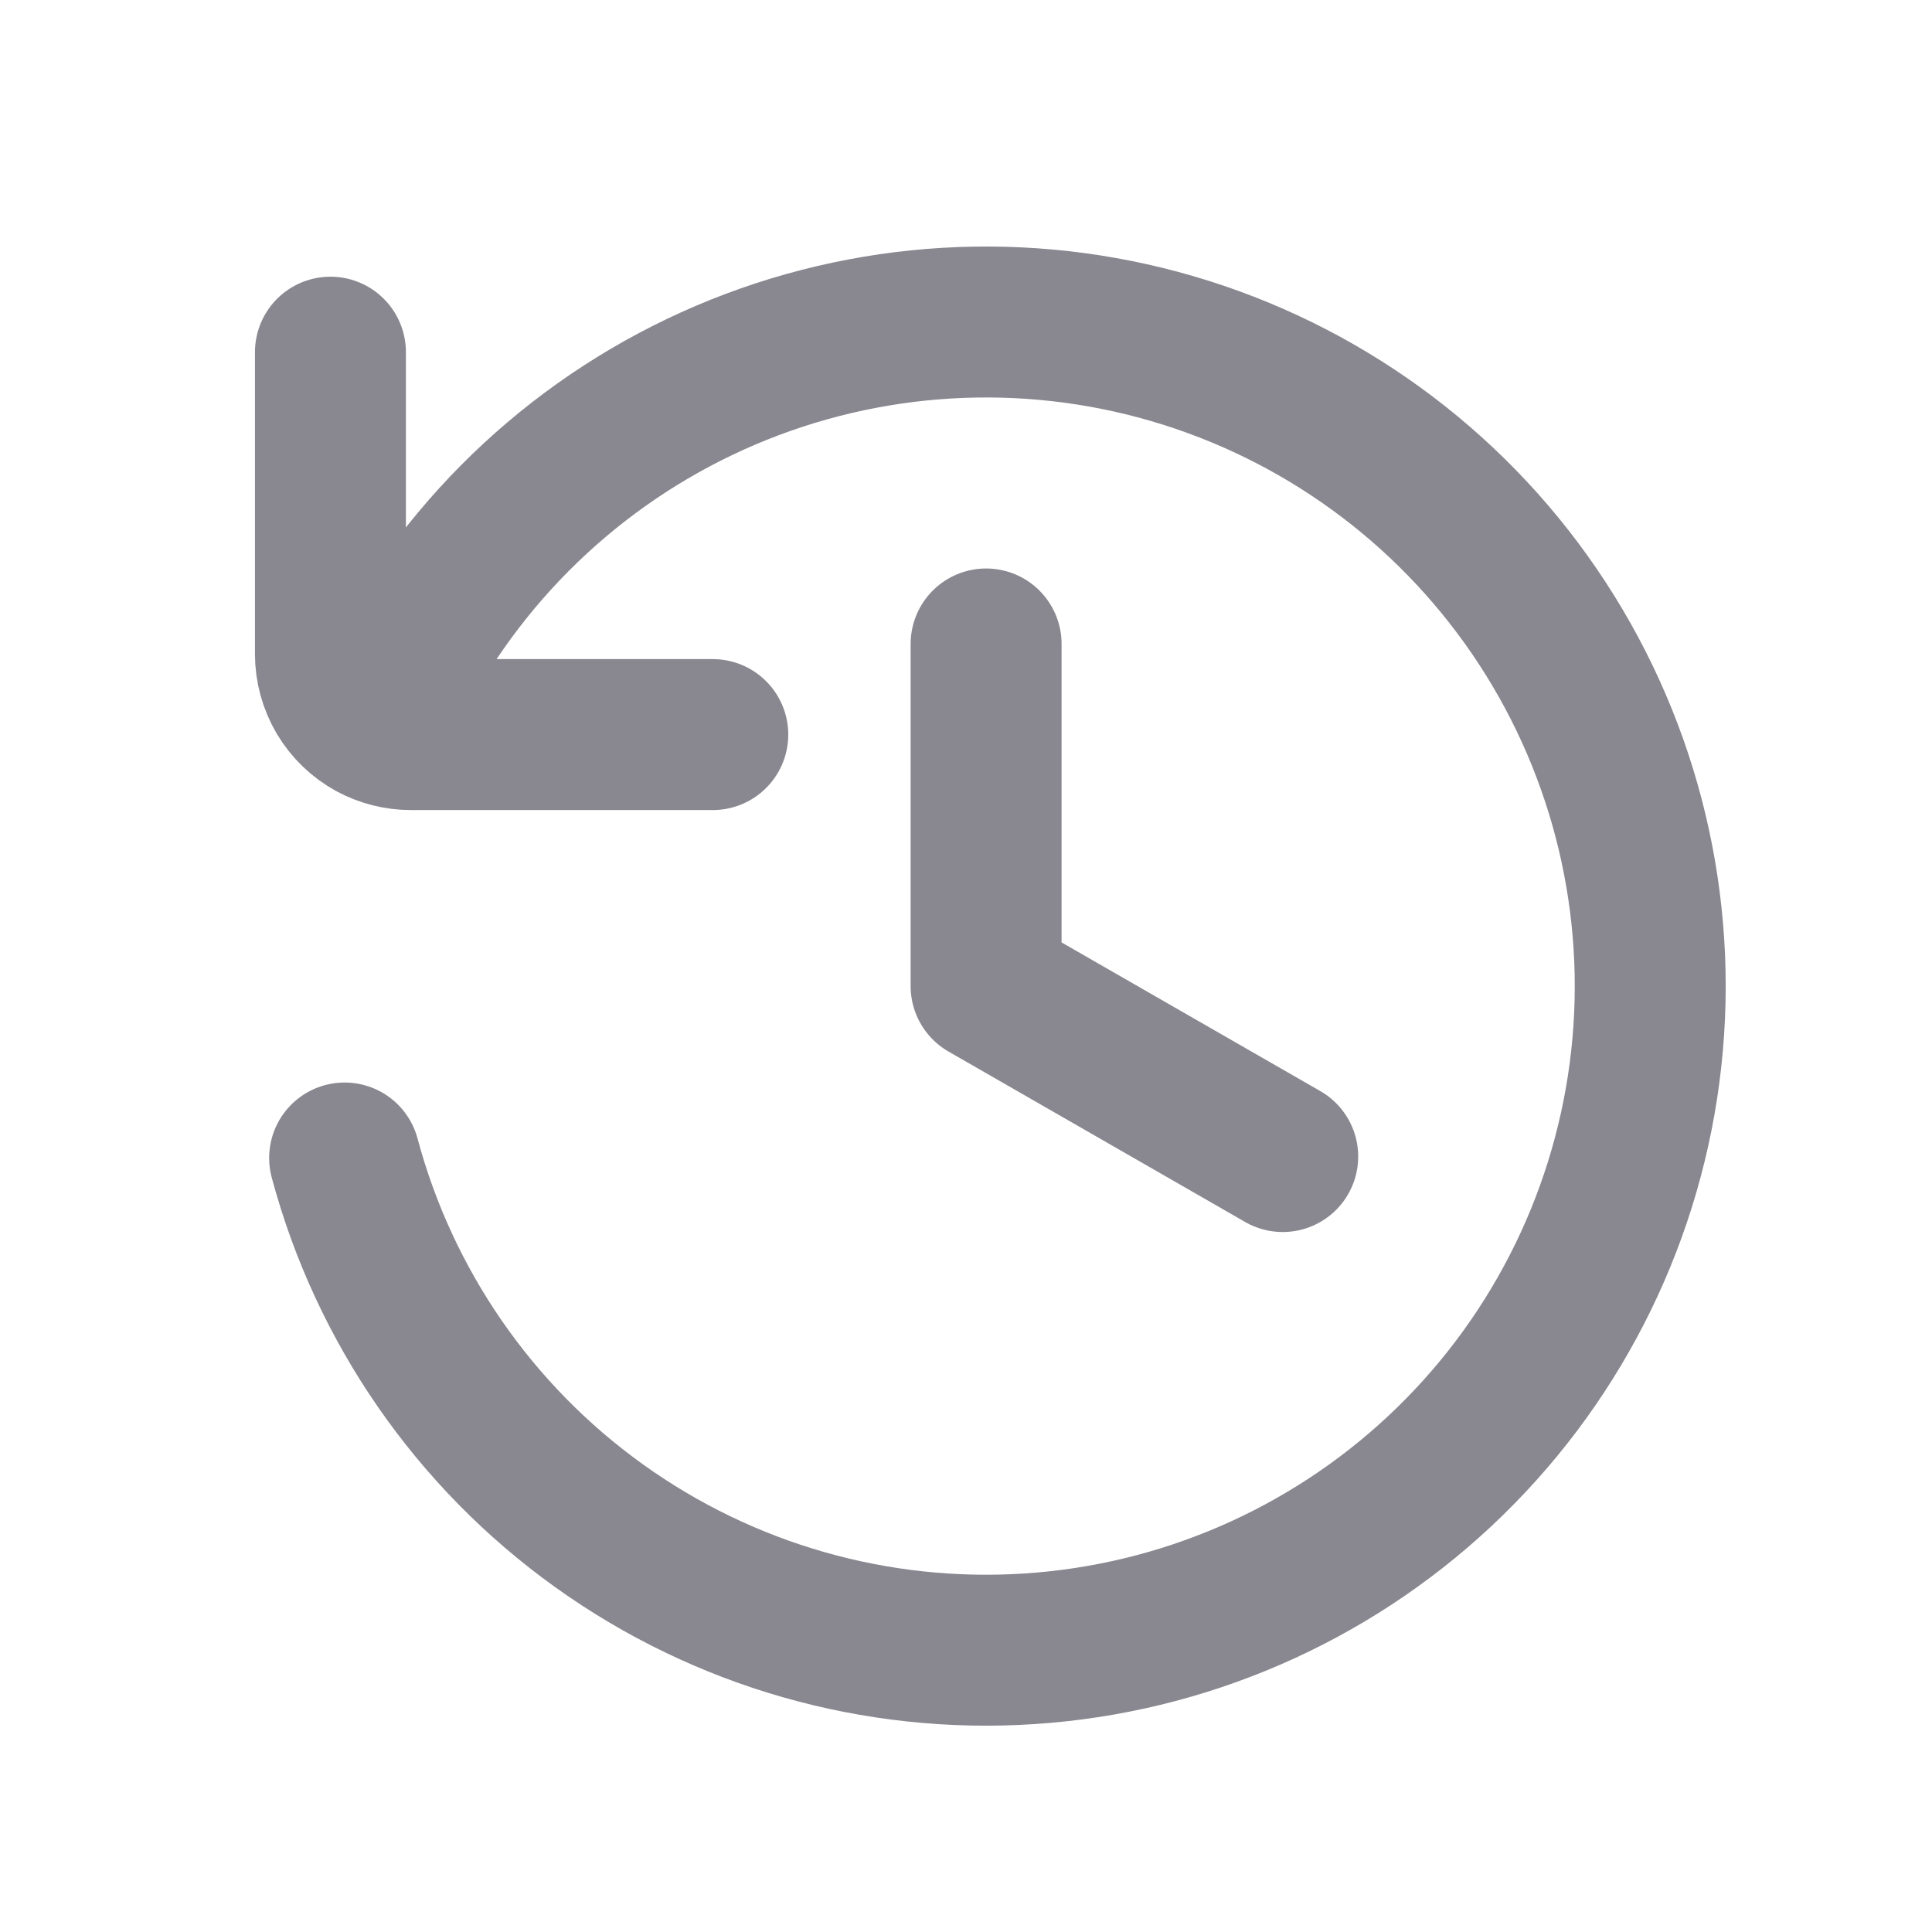
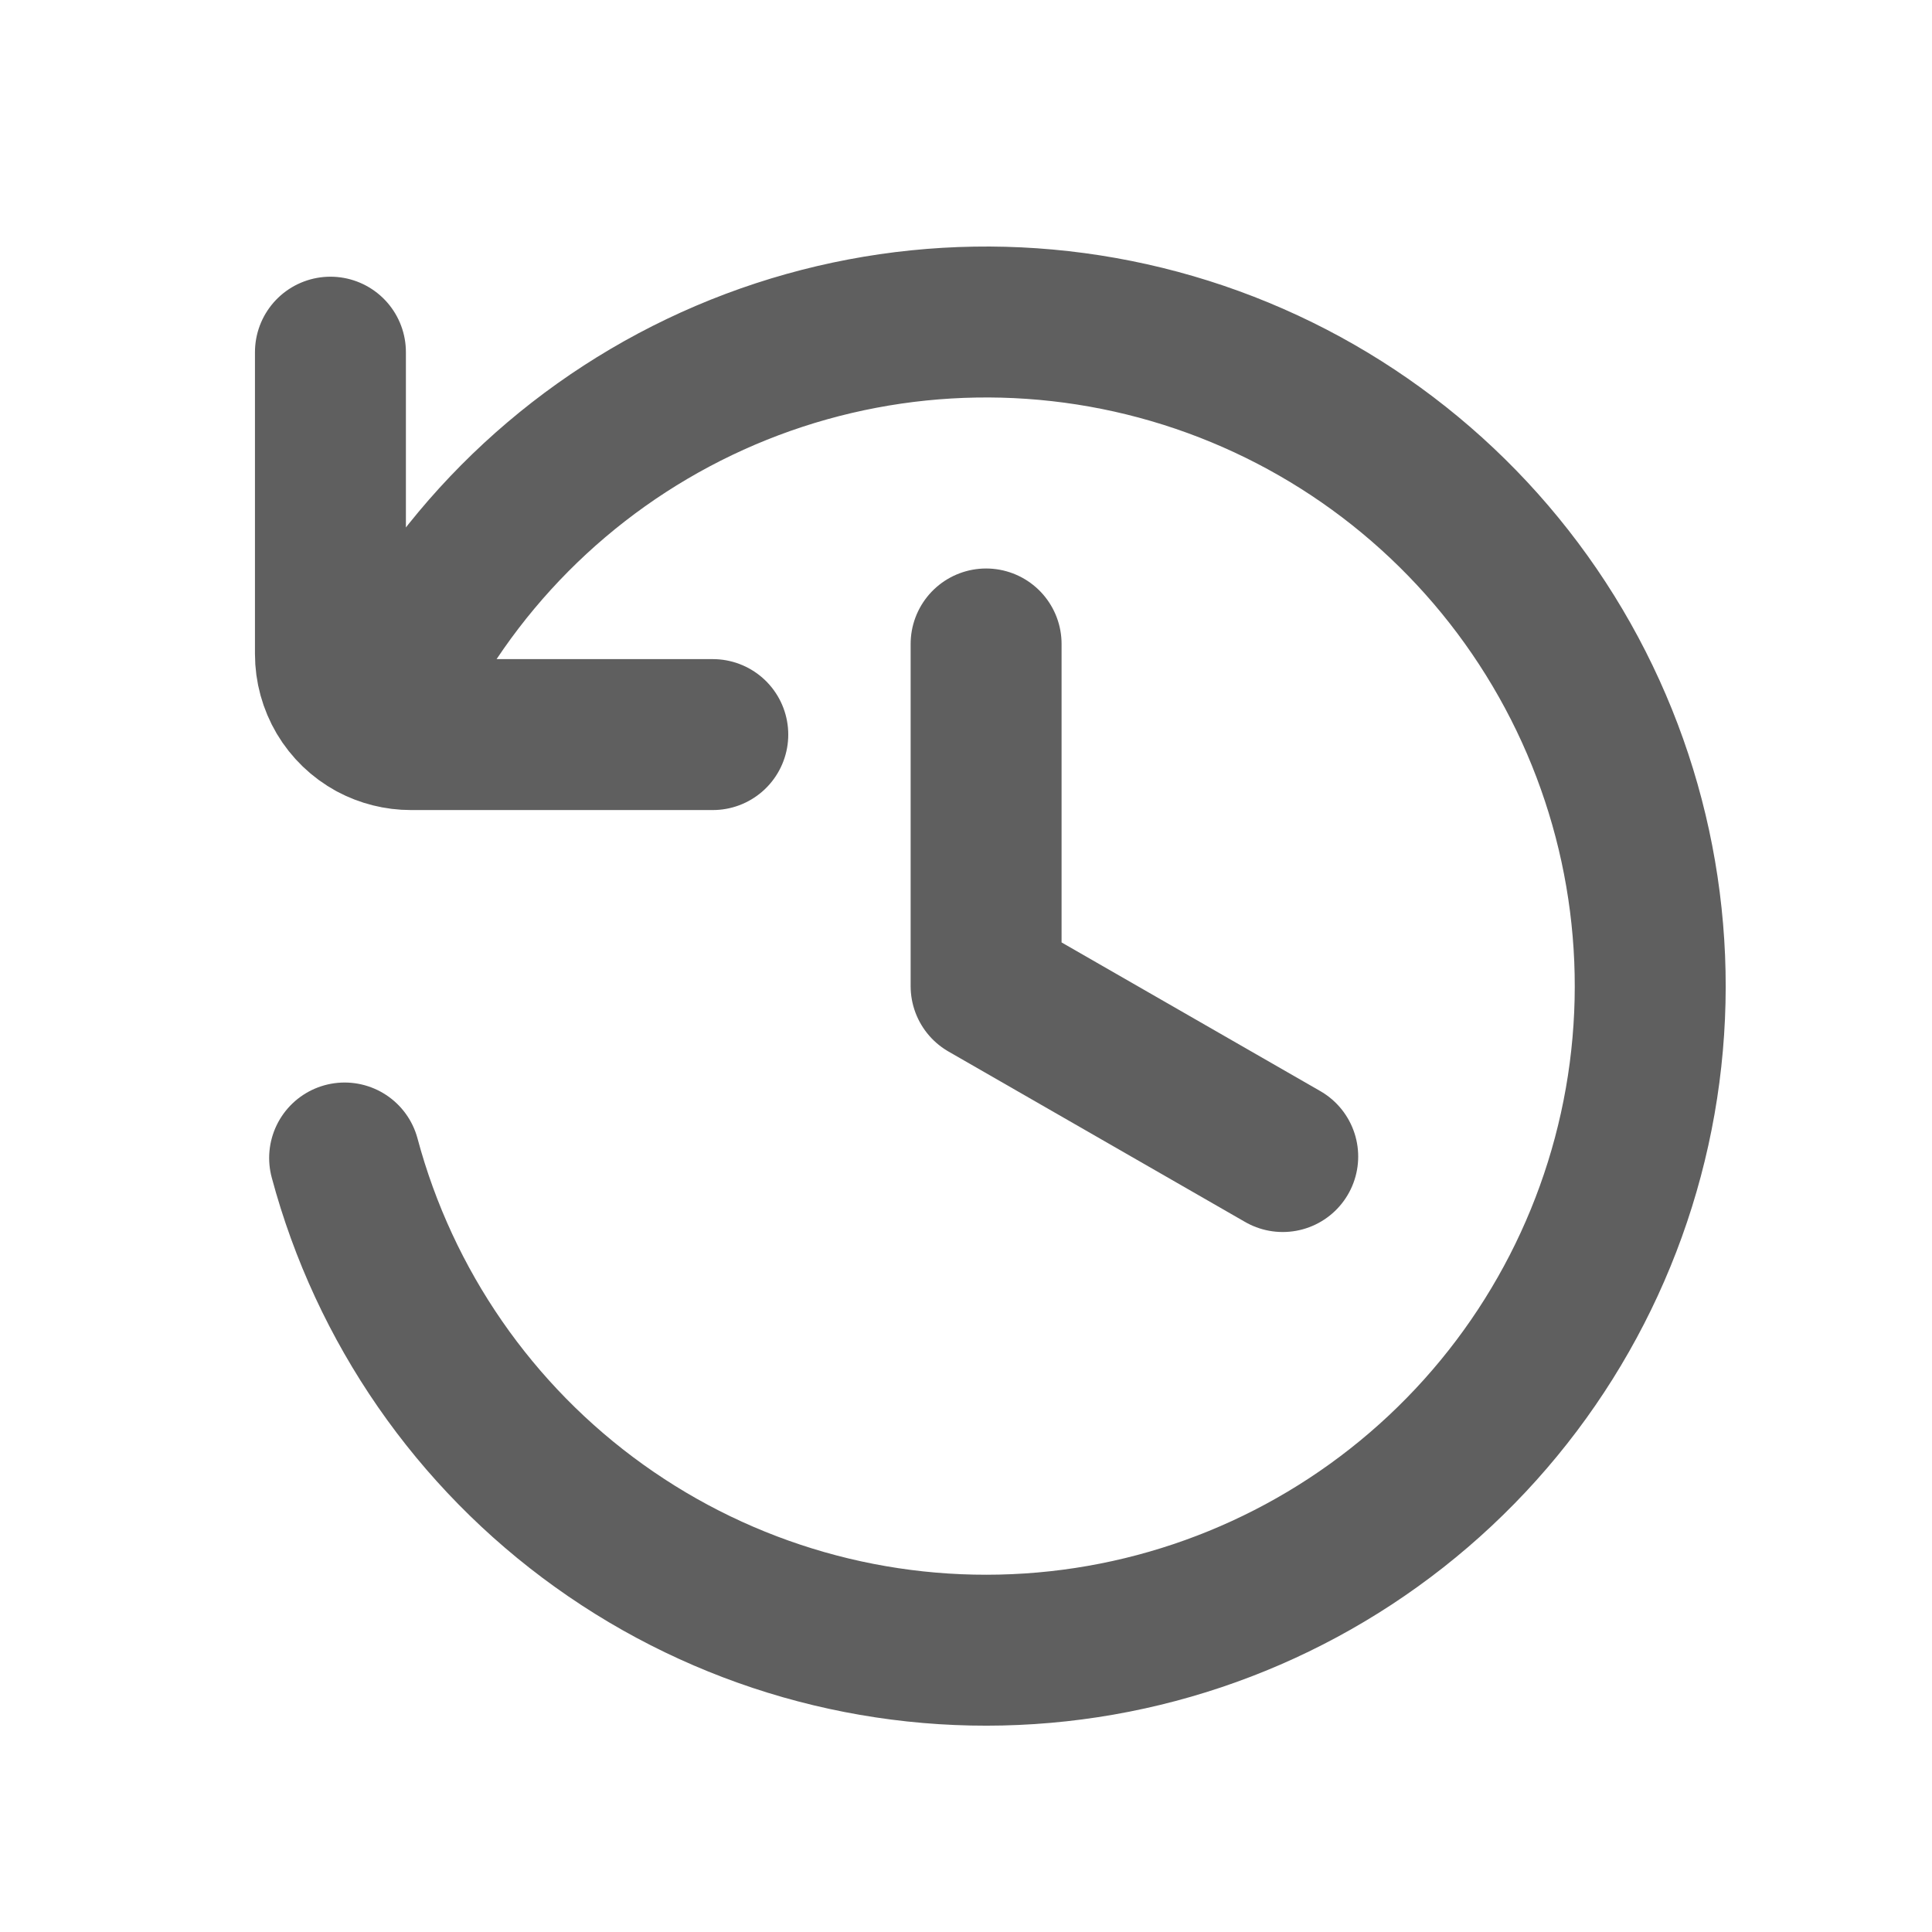
<svg xmlns="http://www.w3.org/2000/svg" width="32" height="32" viewBox="0 0 32 32" fill="none">
-   <path d="M5.708 19.18C6.367 21.638 7.857 23.792 9.926 25.274C11.995 26.757 14.513 27.476 17.053 27.309C19.592 27.143 21.995 26.101 23.853 24.361C25.71 22.622 26.907 20.292 27.239 17.768C27.571 15.245 27.018 12.685 25.674 10.524C24.33 8.363 22.278 6.735 19.869 5.917C17.459 5.099 14.84 5.142 12.458 6.038C10.076 6.935 8.079 8.629 6.806 10.833L6.17 12.007M6.17 12.007C5.959 11.892 5.783 11.723 5.66 11.516C5.538 11.309 5.473 11.074 5.473 10.833V5.833M6.17 12.007C6.366 12.112 6.584 12.167 6.806 12.167H11.806" stroke="#89878F" stroke-width="2.5" stroke-linecap="round" stroke-linejoin="round" />
-   <path d="M16.333 10.666V16.333L21.246 19.156" stroke="#89878F" stroke-width="2.5" stroke-linecap="round" stroke-linejoin="round" />
+   <path d="M5.708 19.18C6.367 21.638 7.857 23.792 9.926 25.274C11.995 26.757 14.513 27.476 17.053 27.309C19.592 27.143 21.995 26.101 23.853 24.361C25.71 22.622 26.907 20.292 27.239 17.768C27.571 15.245 27.018 12.685 25.674 10.524C24.33 8.363 22.278 6.735 19.869 5.917C17.459 5.099 14.84 5.142 12.458 6.038C10.076 6.935 8.079 8.629 6.806 10.833L6.17 12.007M6.17 12.007C5.959 11.892 5.783 11.723 5.66 11.516C5.538 11.309 5.473 11.074 5.473 10.833V5.833M6.17 12.007C6.366 12.112 6.584 12.167 6.806 12.167H11.806" stroke="#5F5F5F" stroke-width="2.5" stroke-linecap="round" stroke-linejoin="round" />
+   <path d="M16.333 10.666V16.333L21.246 19.156" stroke="#5F5F5F" stroke-width="2.5" stroke-linecap="round" stroke-linejoin="round" />
</svg>
